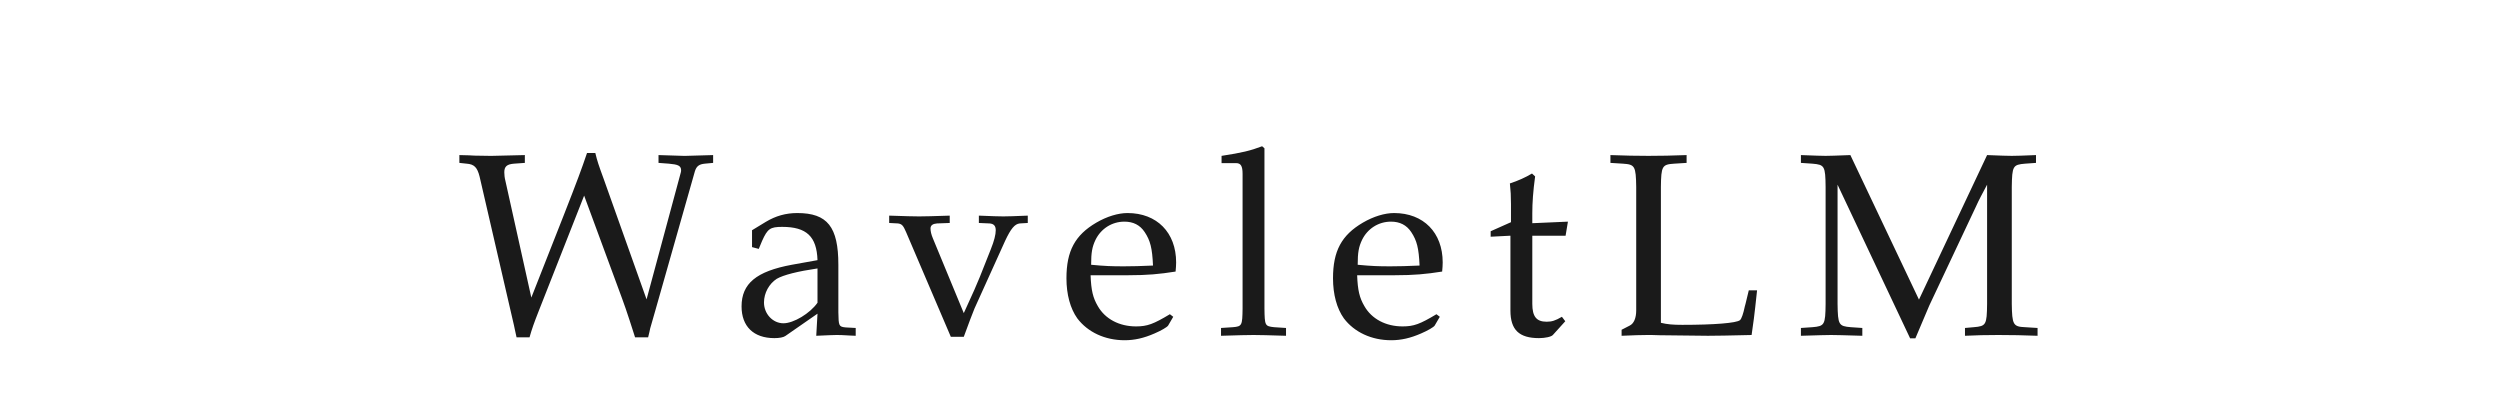
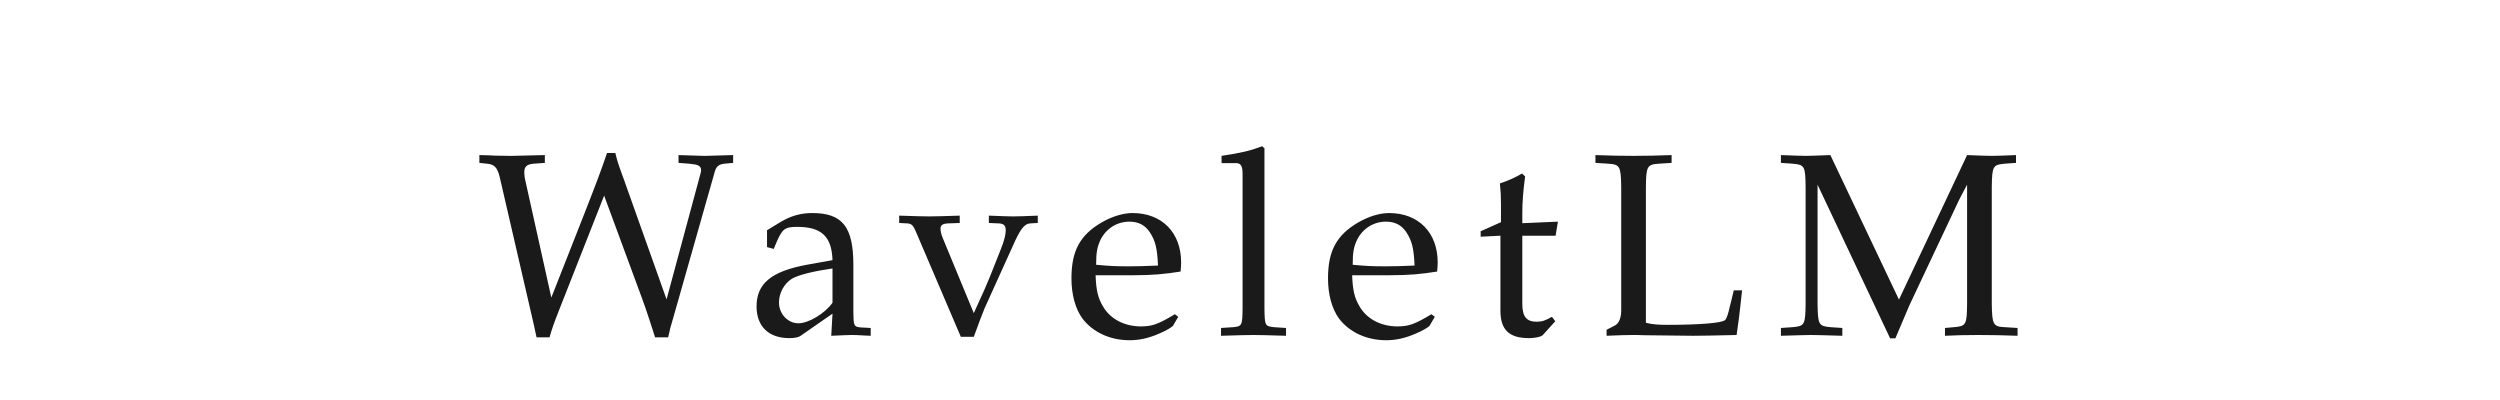
<svg xmlns="http://www.w3.org/2000/svg" viewBox="0 0 500 80">
-   <text x="250" y="67" font-family="Palatino Linotype, Palatino, Book Antiqua, Georgia, serif" font-size="52" font-weight="400" letter-spacing="7" text-anchor="middle" fill="#1a1a1a">
+   <text x="250" y="67" font-family="Palatino Linotype, Palatino, Book Antiqua, Georgia, serif" font-size="52" font-weight="400" letter-spacing="6" text-anchor="middle" fill="#1a1a1a">
    WaveletLM
  </text>
</svg>
